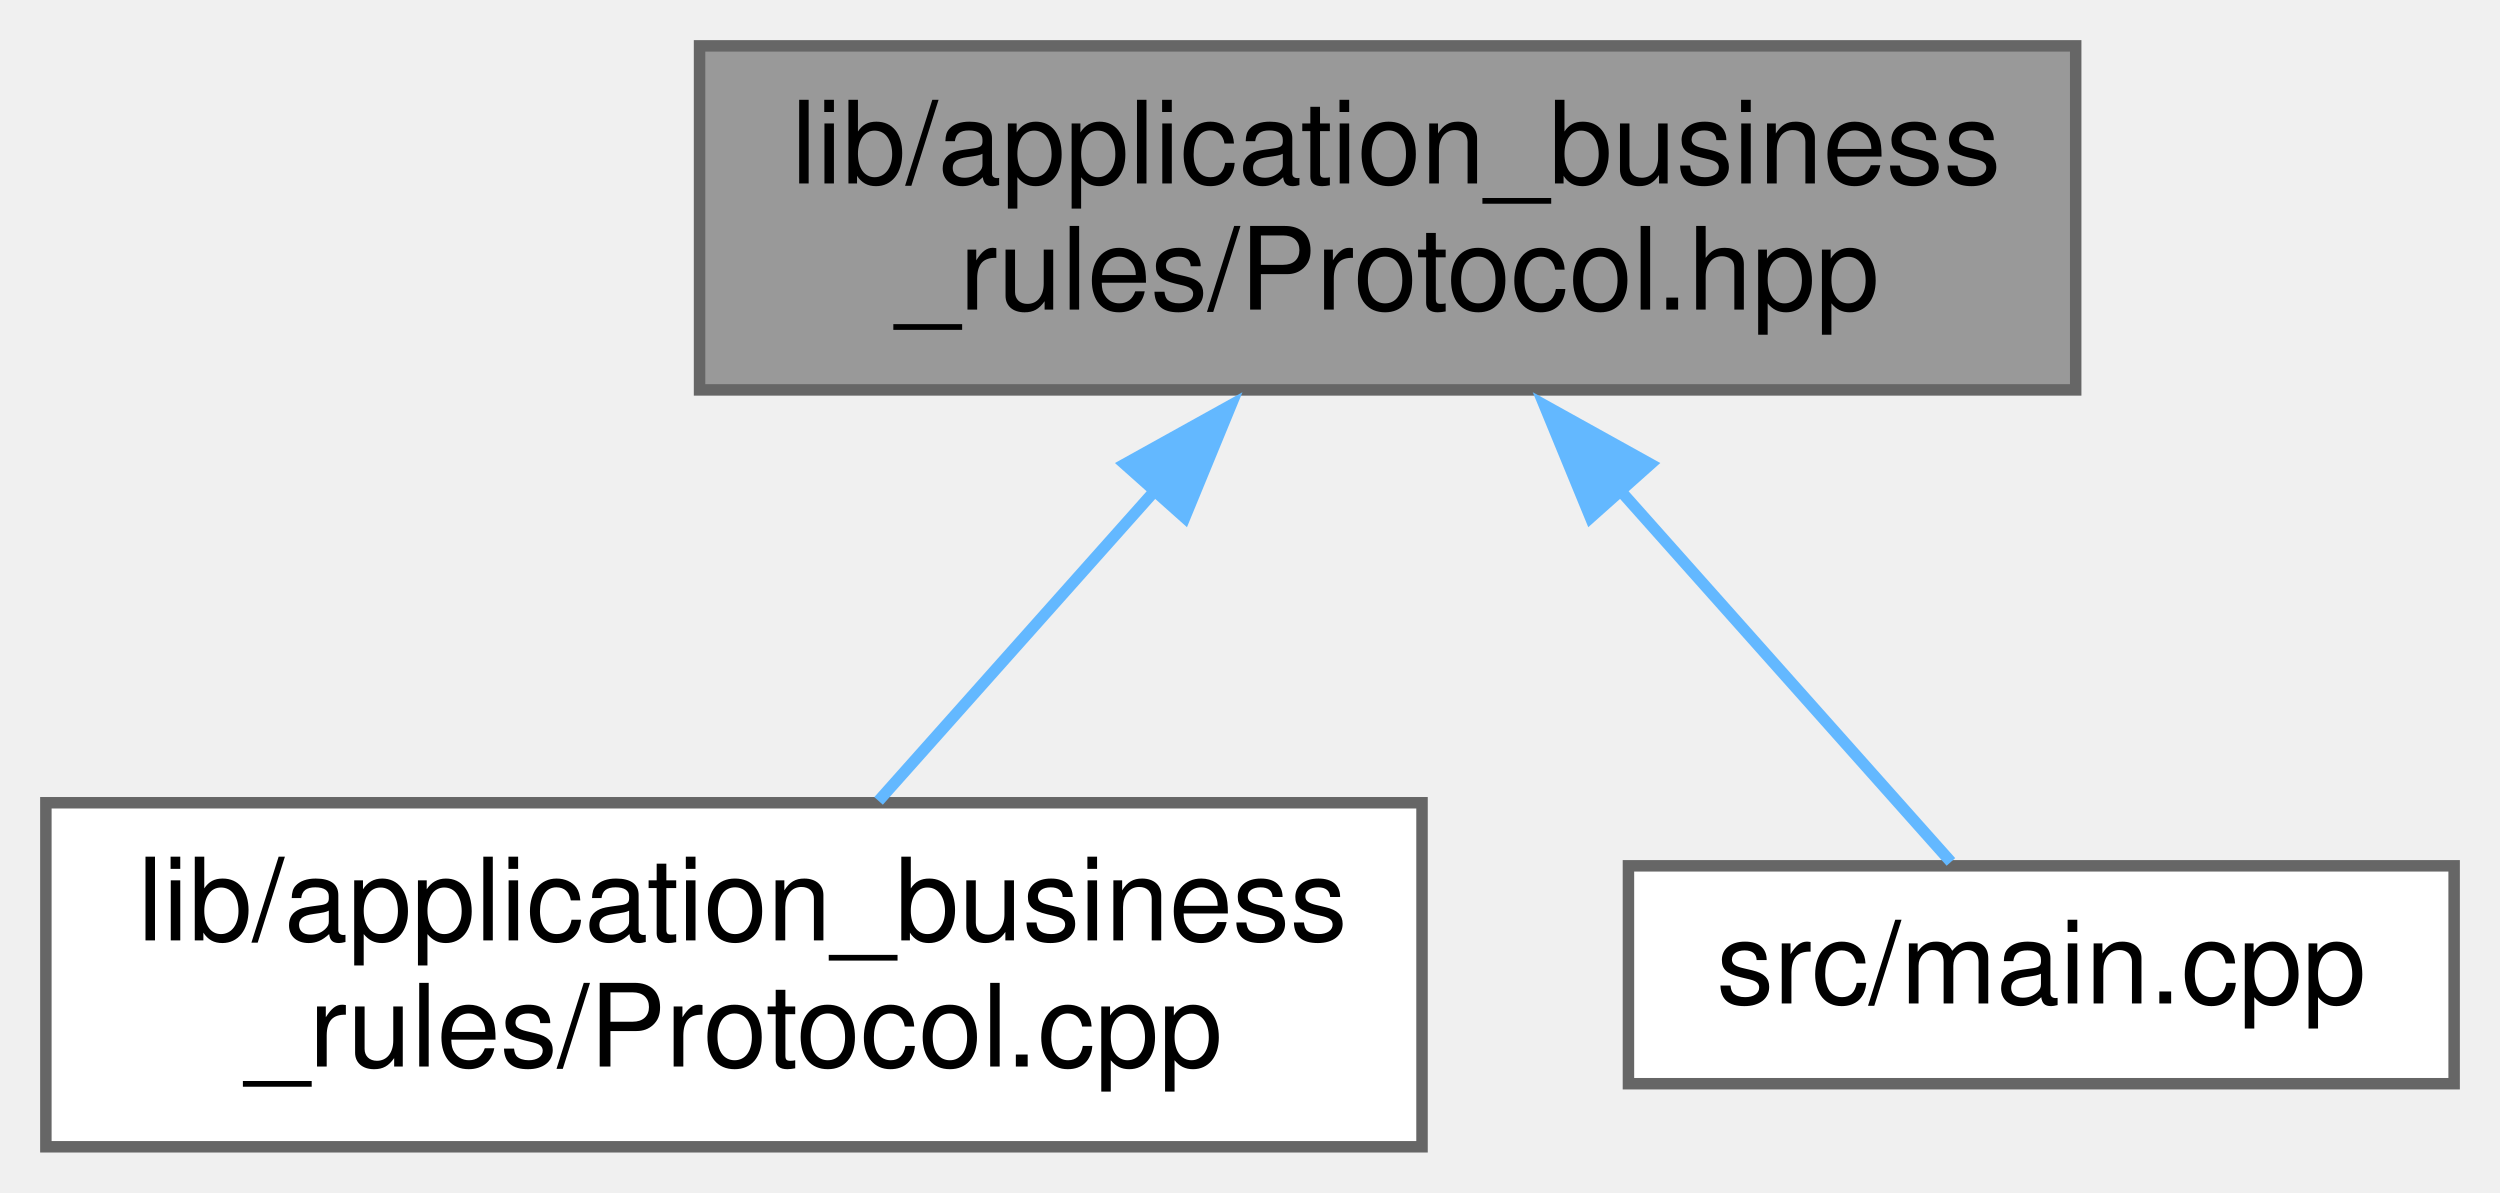
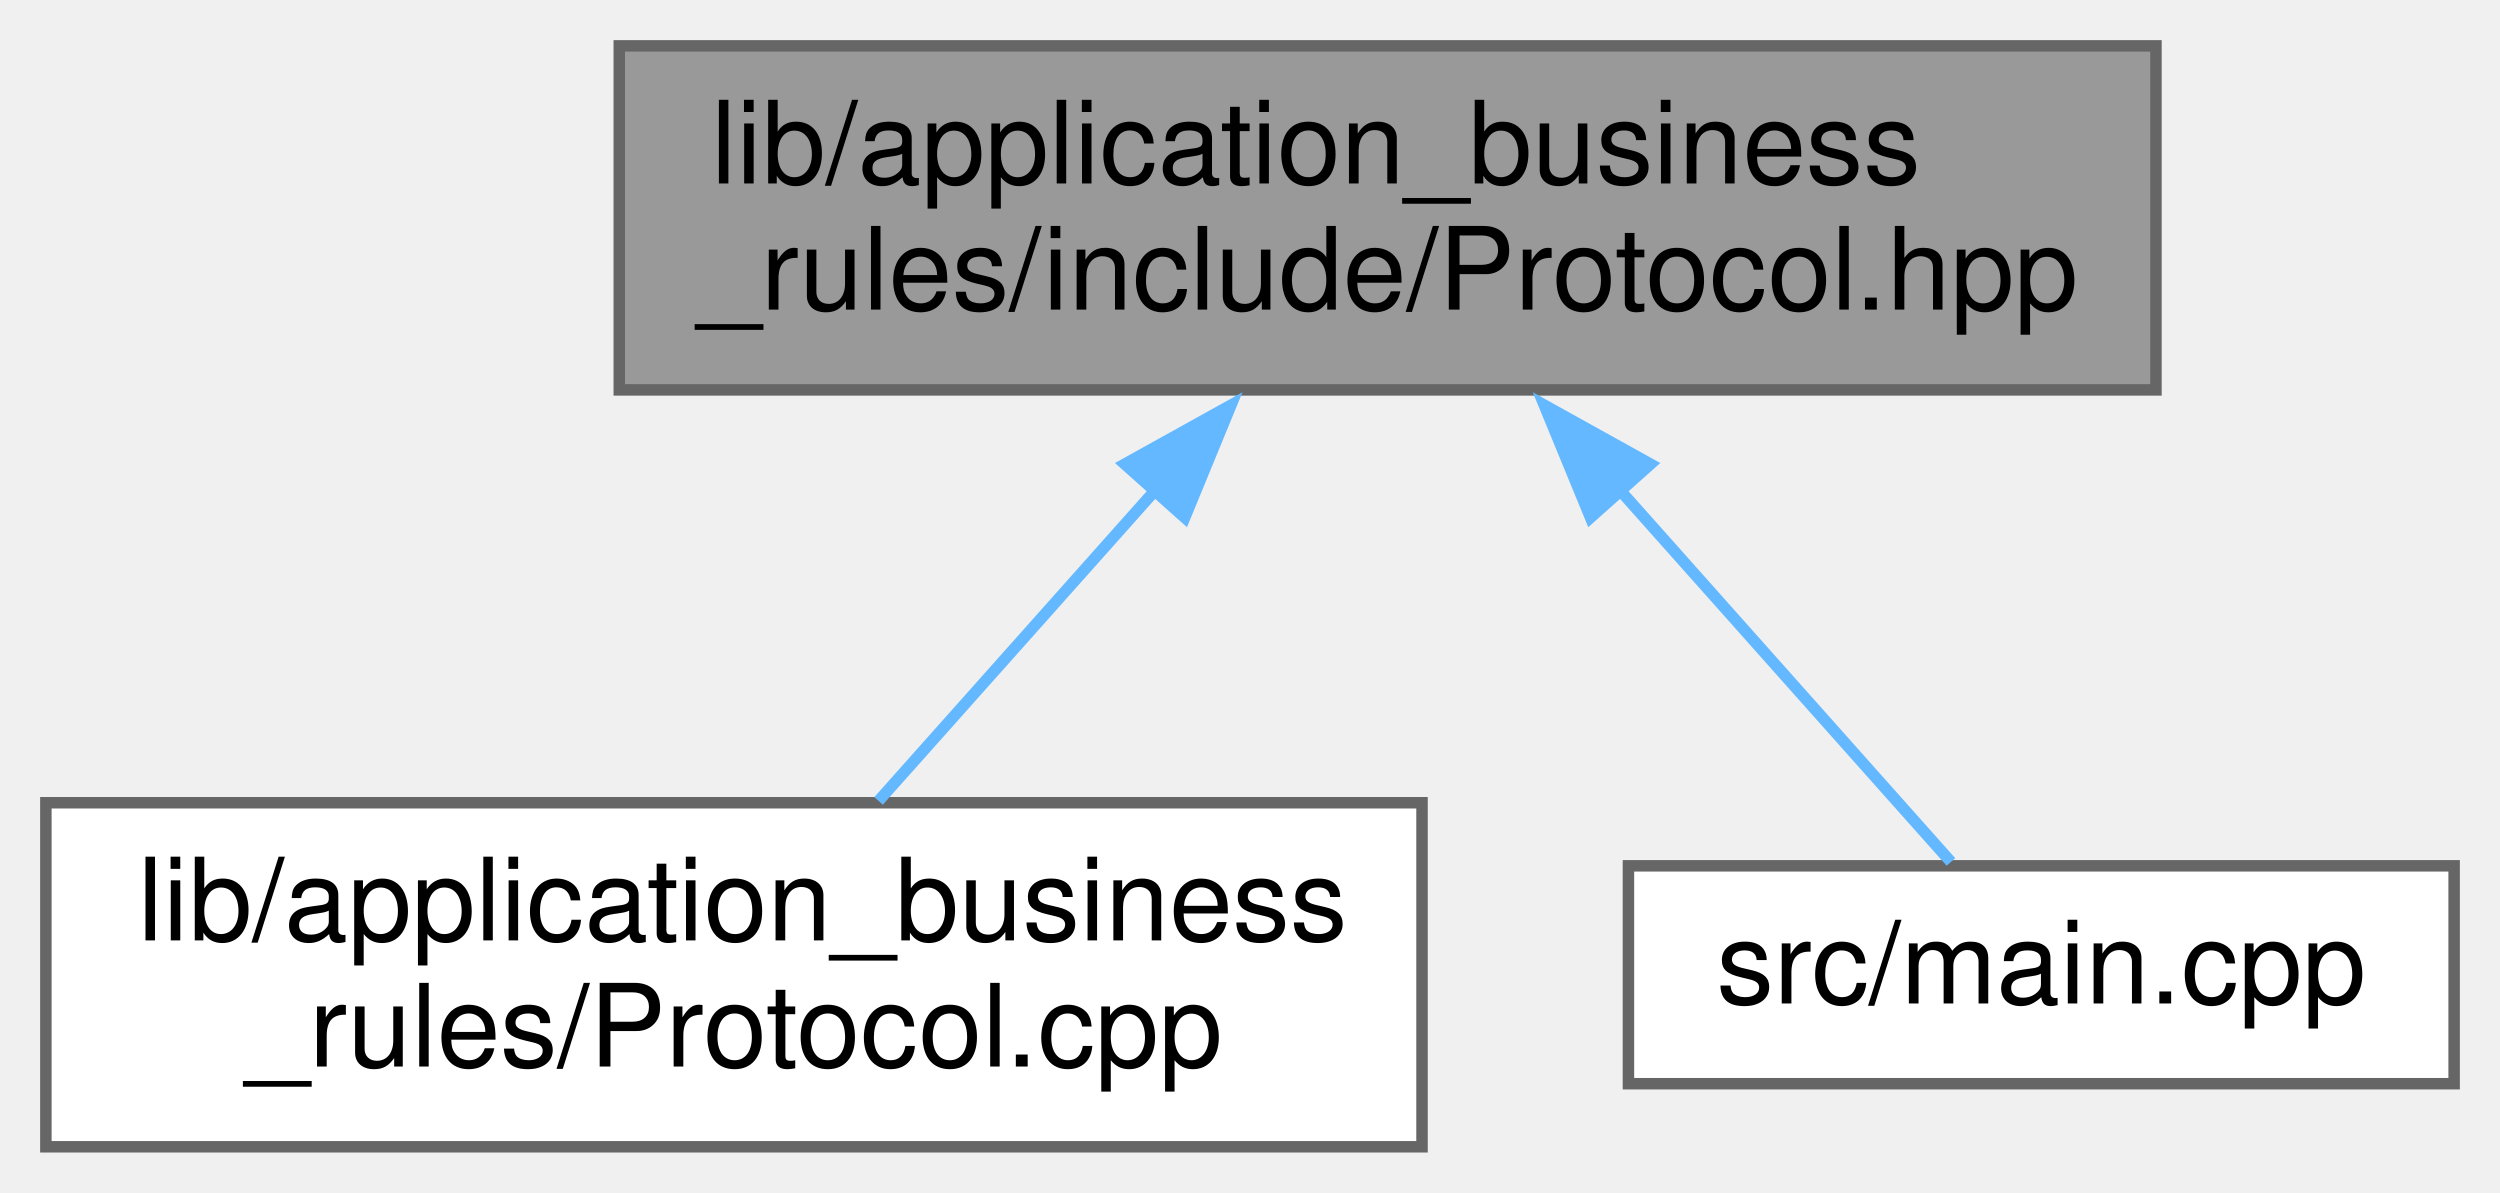
<svg xmlns="http://www.w3.org/2000/svg" xmlns:xlink="http://www.w3.org/1999/xlink" width="218pt" height="104pt" viewBox="0.00 0.00 218.00 104.00">
  <g id="graph0" class="graph" transform="scale(1 1) rotate(0) translate(4 100)">
    <g id="node1" class="node">
      <g id="a_node1">
        <a xlink:title=" ">
-           <polygon fill="#999999" stroke="#666666" points="177,-96 57,-96 57,-66 177,-66 177,-96" />
-           <text text-anchor="start" x="65" y="-84" font-family="Helvetica,sans-Serif" font-size="10.00">lib/application_business</text>
-           <text text-anchor="middle" x="117" y="-73" font-family="Helvetica,sans-Serif" font-size="10.00">_rules/Protocol.hpp</text>
+           <polygon fill="#999999" stroke="#666666" points="184,-96 50,-96 50,-66 184,-66 184,-96" />
+           <text text-anchor="start" x="58" y="-84" font-family="Helvetica,sans-Serif" font-size="10.00">lib/application_business</text>
+           <text text-anchor="middle" x="117" y="-73" font-family="Helvetica,sans-Serif" font-size="10.00">_rules/include/Protocol.hpp</text>
        </a>
      </g>
    </g>
    <g id="node2" class="node">
      <g id="a_node2">
        <a xlink:href="Protocol_8cpp.xhtml" target="_top" xlink:title=" ">
          <polygon fill="white" stroke="#666666" points="120,-30 0,-30 0,0 120,0 120,-30" />
          <text text-anchor="start" x="8" y="-18" font-family="Helvetica,sans-Serif" font-size="10.00">lib/application_business</text>
          <text text-anchor="middle" x="60" y="-7" font-family="Helvetica,sans-Serif" font-size="10.00">_rules/Protocol.cpp</text>
        </a>
      </g>
    </g>
    <g id="edge1" class="edge">
      <path fill="none" stroke="#63b8ff" d="M96.73,-57.24C88.69,-48.21 79.69,-38.11 72.61,-30.16" />
      <polygon fill="#63b8ff" stroke="#63b8ff" points="94.08,-59.53 103.34,-64.67 99.31,-54.87 94.08,-59.53" />
    </g>
    <g id="node3" class="node">
      <g id="a_node3">
        <a xlink:href="main_8cpp.xhtml" target="_top" xlink:title=" ">
          <polygon fill="white" stroke="#666666" points="210,-24.5 138,-24.5 138,-5.5 210,-5.5 210,-24.5" />
          <text text-anchor="middle" x="174" y="-12.5" font-family="Helvetica,sans-Serif" font-size="10.00">src/main.cpp</text>
        </a>
      </g>
    </g>
    <g id="edge2" class="edge">
      <path fill="none" stroke="#63b8ff" d="M137.24,-57.28C147.22,-46.07 158.69,-33.19 166.12,-24.84" />
      <polygon fill="#63b8ff" stroke="#63b8ff" points="134.69,-54.87 130.66,-64.67 139.92,-59.53 134.69,-54.87" />
    </g>
  </g>
</svg>
